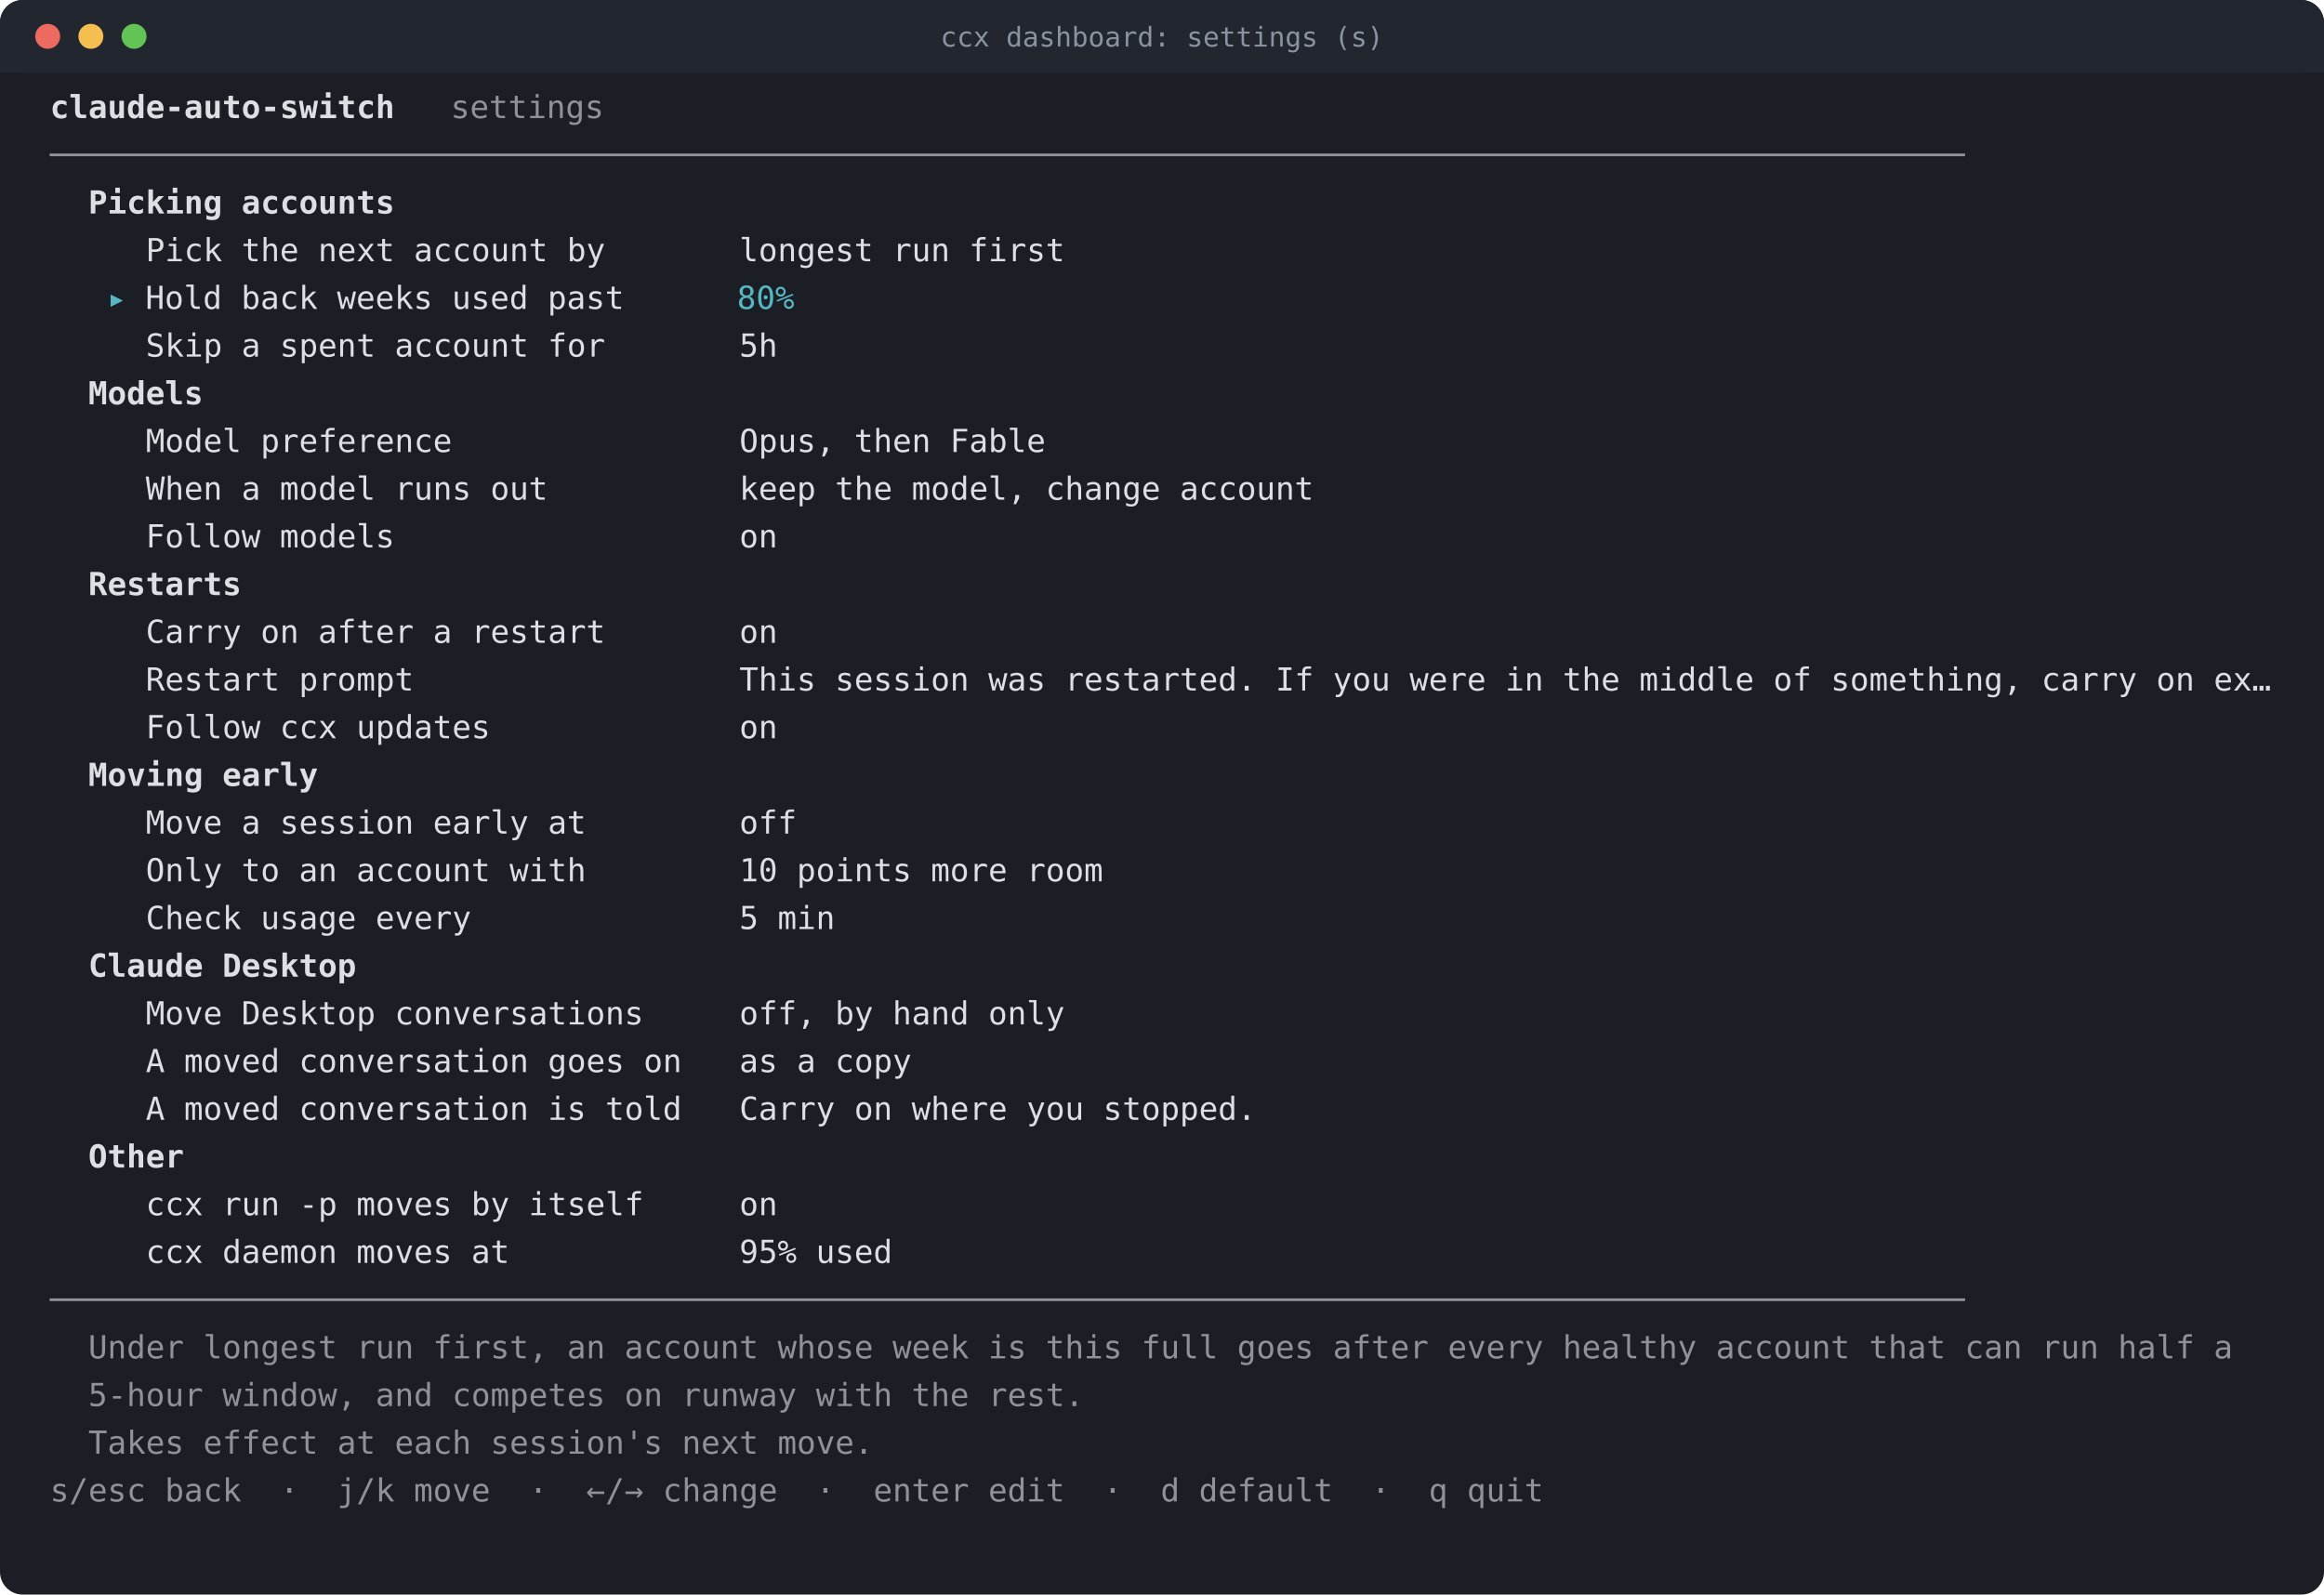
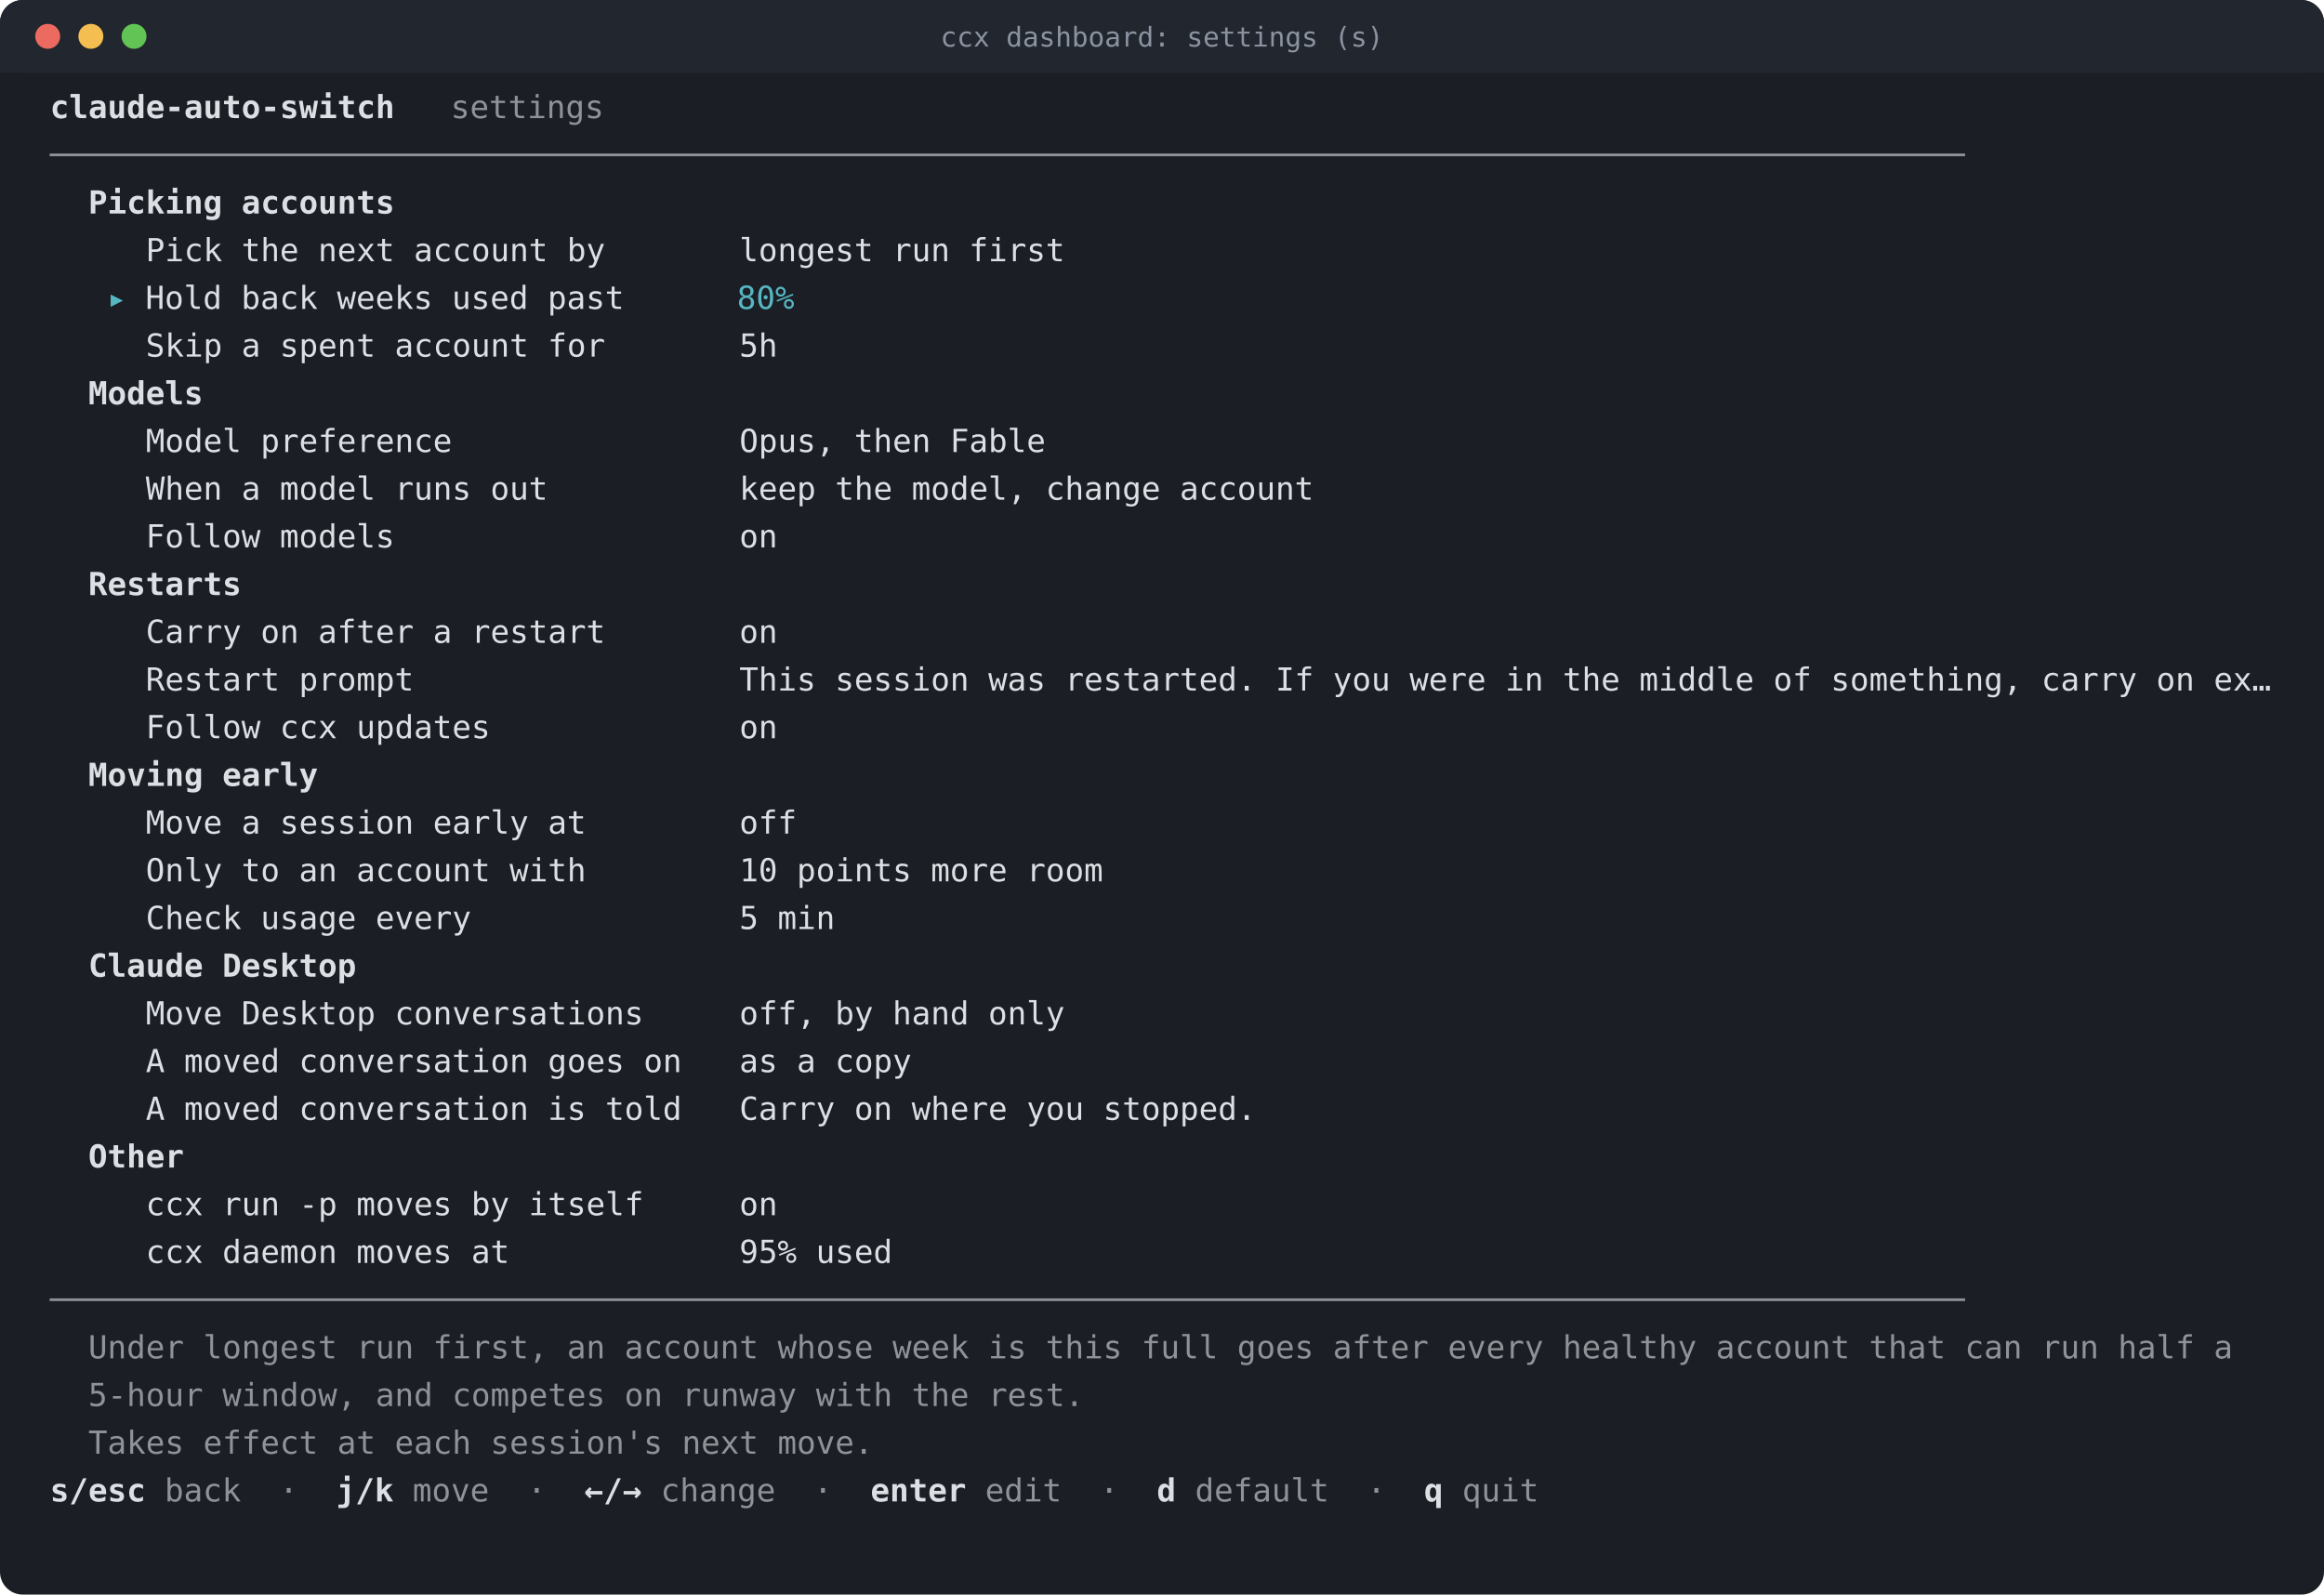
<svg xmlns="http://www.w3.org/2000/svg" width="1023" height="702" viewBox="0 0 1023 702" font-family="ui-monospace, SFMono-Regular, Menlo, Consolas, 'DejaVu Sans Mono', monospace" font-size="14">
  <rect width="1023" height="702" rx="10" fill="#1b1e24" />
  <rect width="1023" height="32" rx="10" fill="#22262e" />
  <rect y="22" width="1023" height="10" fill="#22262e" />
  <circle cx="21" cy="16" r="5.5" fill="#ec6a5f" />
  <circle cx="40" cy="16" r="5.5" fill="#f4bf50" />
  <circle cx="59" cy="16" r="5.5" fill="#61c454" />
  <text x="511.5" y="20.5" fill="#8b93a1" font-size="12" text-anchor="middle">ccx dashboard: settings (s)</text>
  <text x="22.0" y="52" fill="#dcdfe4" font-weight="600" xml:space="preserve">claude-auto-switch</text>
  <text x="198.4" y="52" fill="#dcdfe4" opacity="0.6" xml:space="preserve">settings</text>
  <text x="22.0" y="73" fill="#dcdfe4" opacity="0.6" xml:space="preserve">────────────────────────────────────────────────────────────────────────────────────────────────────</text>
  <text x="22.0" y="94" fill="#dcdfe4" font-weight="600" xml:space="preserve">  Picking accounts</text>
  <text x="22.0" y="115" fill="#dcdfe4" xml:space="preserve">     Pick the next account by       longest run first</text>
  <text x="47.2" y="136" fill="#56b6c2" xml:space="preserve">▸</text>
  <text x="55.6" y="136" fill="#dcdfe4" xml:space="preserve"> Hold back weeks used past      </text>
  <text x="324.4" y="136" fill="#56b6c2" xml:space="preserve">80%</text>
  <text x="22.0" y="157" fill="#dcdfe4" xml:space="preserve">     Skip a spent account for       5h</text>
  <text x="22.0" y="178" fill="#dcdfe4" font-weight="600" xml:space="preserve">  Models</text>
  <text x="22.0" y="199" fill="#dcdfe4" xml:space="preserve">     Model preference               Opus, then Fable</text>
  <text x="22.0" y="220" fill="#dcdfe4" xml:space="preserve">     When a model runs out          keep the model, change account</text>
  <text x="22.0" y="241" fill="#dcdfe4" xml:space="preserve">     Follow models                  on</text>
  <text x="22.0" y="262" fill="#dcdfe4" font-weight="600" xml:space="preserve">  Restarts</text>
  <text x="22.0" y="283" fill="#dcdfe4" xml:space="preserve">     Carry on after a restart       on</text>
  <text x="22.0" y="304" fill="#dcdfe4" xml:space="preserve">     Restart prompt                 This session was restarted. If you were in the middle of something, carry on ex…</text>
  <text x="22.0" y="325" fill="#dcdfe4" xml:space="preserve">     Follow ccx updates             on</text>
  <text x="22.0" y="346" fill="#dcdfe4" font-weight="600" xml:space="preserve">  Moving early</text>
  <text x="22.0" y="367" fill="#dcdfe4" xml:space="preserve">     Move a session early at        off</text>
  <text x="22.0" y="388" fill="#dcdfe4" xml:space="preserve">     Only to an account with        10 points more room</text>
  <text x="22.0" y="409" fill="#dcdfe4" xml:space="preserve">     Check usage every              5 min</text>
  <text x="22.0" y="430" fill="#dcdfe4" font-weight="600" xml:space="preserve">  Claude Desktop</text>
  <text x="22.0" y="451" fill="#dcdfe4" xml:space="preserve">     Move Desktop conversations     off, by hand only</text>
  <text x="22.0" y="472" fill="#dcdfe4" xml:space="preserve">     A moved conversation goes on   as a copy</text>
  <text x="22.0" y="493" fill="#dcdfe4" xml:space="preserve">     A moved conversation is told   Carry on where you stopped.</text>
  <text x="22.0" y="514" fill="#dcdfe4" font-weight="600" xml:space="preserve">  Other</text>
  <text x="22.0" y="535" fill="#dcdfe4" xml:space="preserve">     ccx run -p moves by itself     on</text>
  <text x="22.0" y="556" fill="#dcdfe4" xml:space="preserve">     ccx daemon moves at            95% used</text>
  <text x="22.0" y="577" fill="#dcdfe4" opacity="0.6" xml:space="preserve">────────────────────────────────────────────────────────────────────────────────────────────────────</text>
  <text x="22.0" y="598" fill="#dcdfe4" opacity="0.6" xml:space="preserve">  Under longest run first, an account whose week is this full goes after every healthy account that can run half a</text>
  <text x="22.0" y="619" fill="#dcdfe4" opacity="0.6" xml:space="preserve">  5-hour window, and competes on runway with the rest.</text>
  <text x="22.0" y="640" fill="#dcdfe4" opacity="0.6" xml:space="preserve">  Takes effect at each session's next move.</text>
-   <text x="22.0" y="661" fill="#dcdfe4" opacity="0.6" xml:space="preserve">s/esc back  ·  j/k move  ·  ←/→ change  ·  enter edit  ·  d default  ·  q quit</text>
+   <text x="22.0" y="661" fill="#dcdfe4" font-weight="600" xml:space="preserve">s/esc</text>
+   <text x="64.0" y="661" fill="#dcdfe4" opacity="0.6" xml:space="preserve"> back</text>
+   <text x="106.0" y="661" fill="#dcdfe4" opacity="0.6" xml:space="preserve">  ·  </text>
+   <text x="148.0" y="661" fill="#dcdfe4" font-weight="600" xml:space="preserve">j/k</text>
+   <text x="173.2" y="661" fill="#dcdfe4" opacity="0.6" xml:space="preserve"> move</text>
+   <text x="215.2" y="661" fill="#dcdfe4" opacity="0.6" xml:space="preserve">  ·  </text>
+   <text x="257.2" y="661" fill="#dcdfe4" font-weight="600" xml:space="preserve">←/→</text>
+   <text x="282.4" y="661" fill="#dcdfe4" opacity="0.6" xml:space="preserve"> change</text>
+   <text x="341.2" y="661" fill="#dcdfe4" opacity="0.6" xml:space="preserve">  ·  </text>
+   <text x="383.2" y="661" fill="#dcdfe4" font-weight="600" xml:space="preserve">enter</text>
+   <text x="425.2" y="661" fill="#dcdfe4" opacity="0.6" xml:space="preserve"> edit</text>
+   <text x="467.2" y="661" fill="#dcdfe4" opacity="0.6" xml:space="preserve">  ·  </text>
+   <text x="509.2" y="661" fill="#dcdfe4" font-weight="600" xml:space="preserve">d</text>
+   <text x="517.6" y="661" fill="#dcdfe4" opacity="0.6" xml:space="preserve"> default</text>
+   <text x="584.8" y="661" fill="#dcdfe4" opacity="0.6" xml:space="preserve">  ·  </text>
+   <text x="626.8" y="661" fill="#dcdfe4" font-weight="600" xml:space="preserve">q</text>
+   <text x="635.2" y="661" fill="#dcdfe4" opacity="0.6" xml:space="preserve"> quit</text>
</svg>
